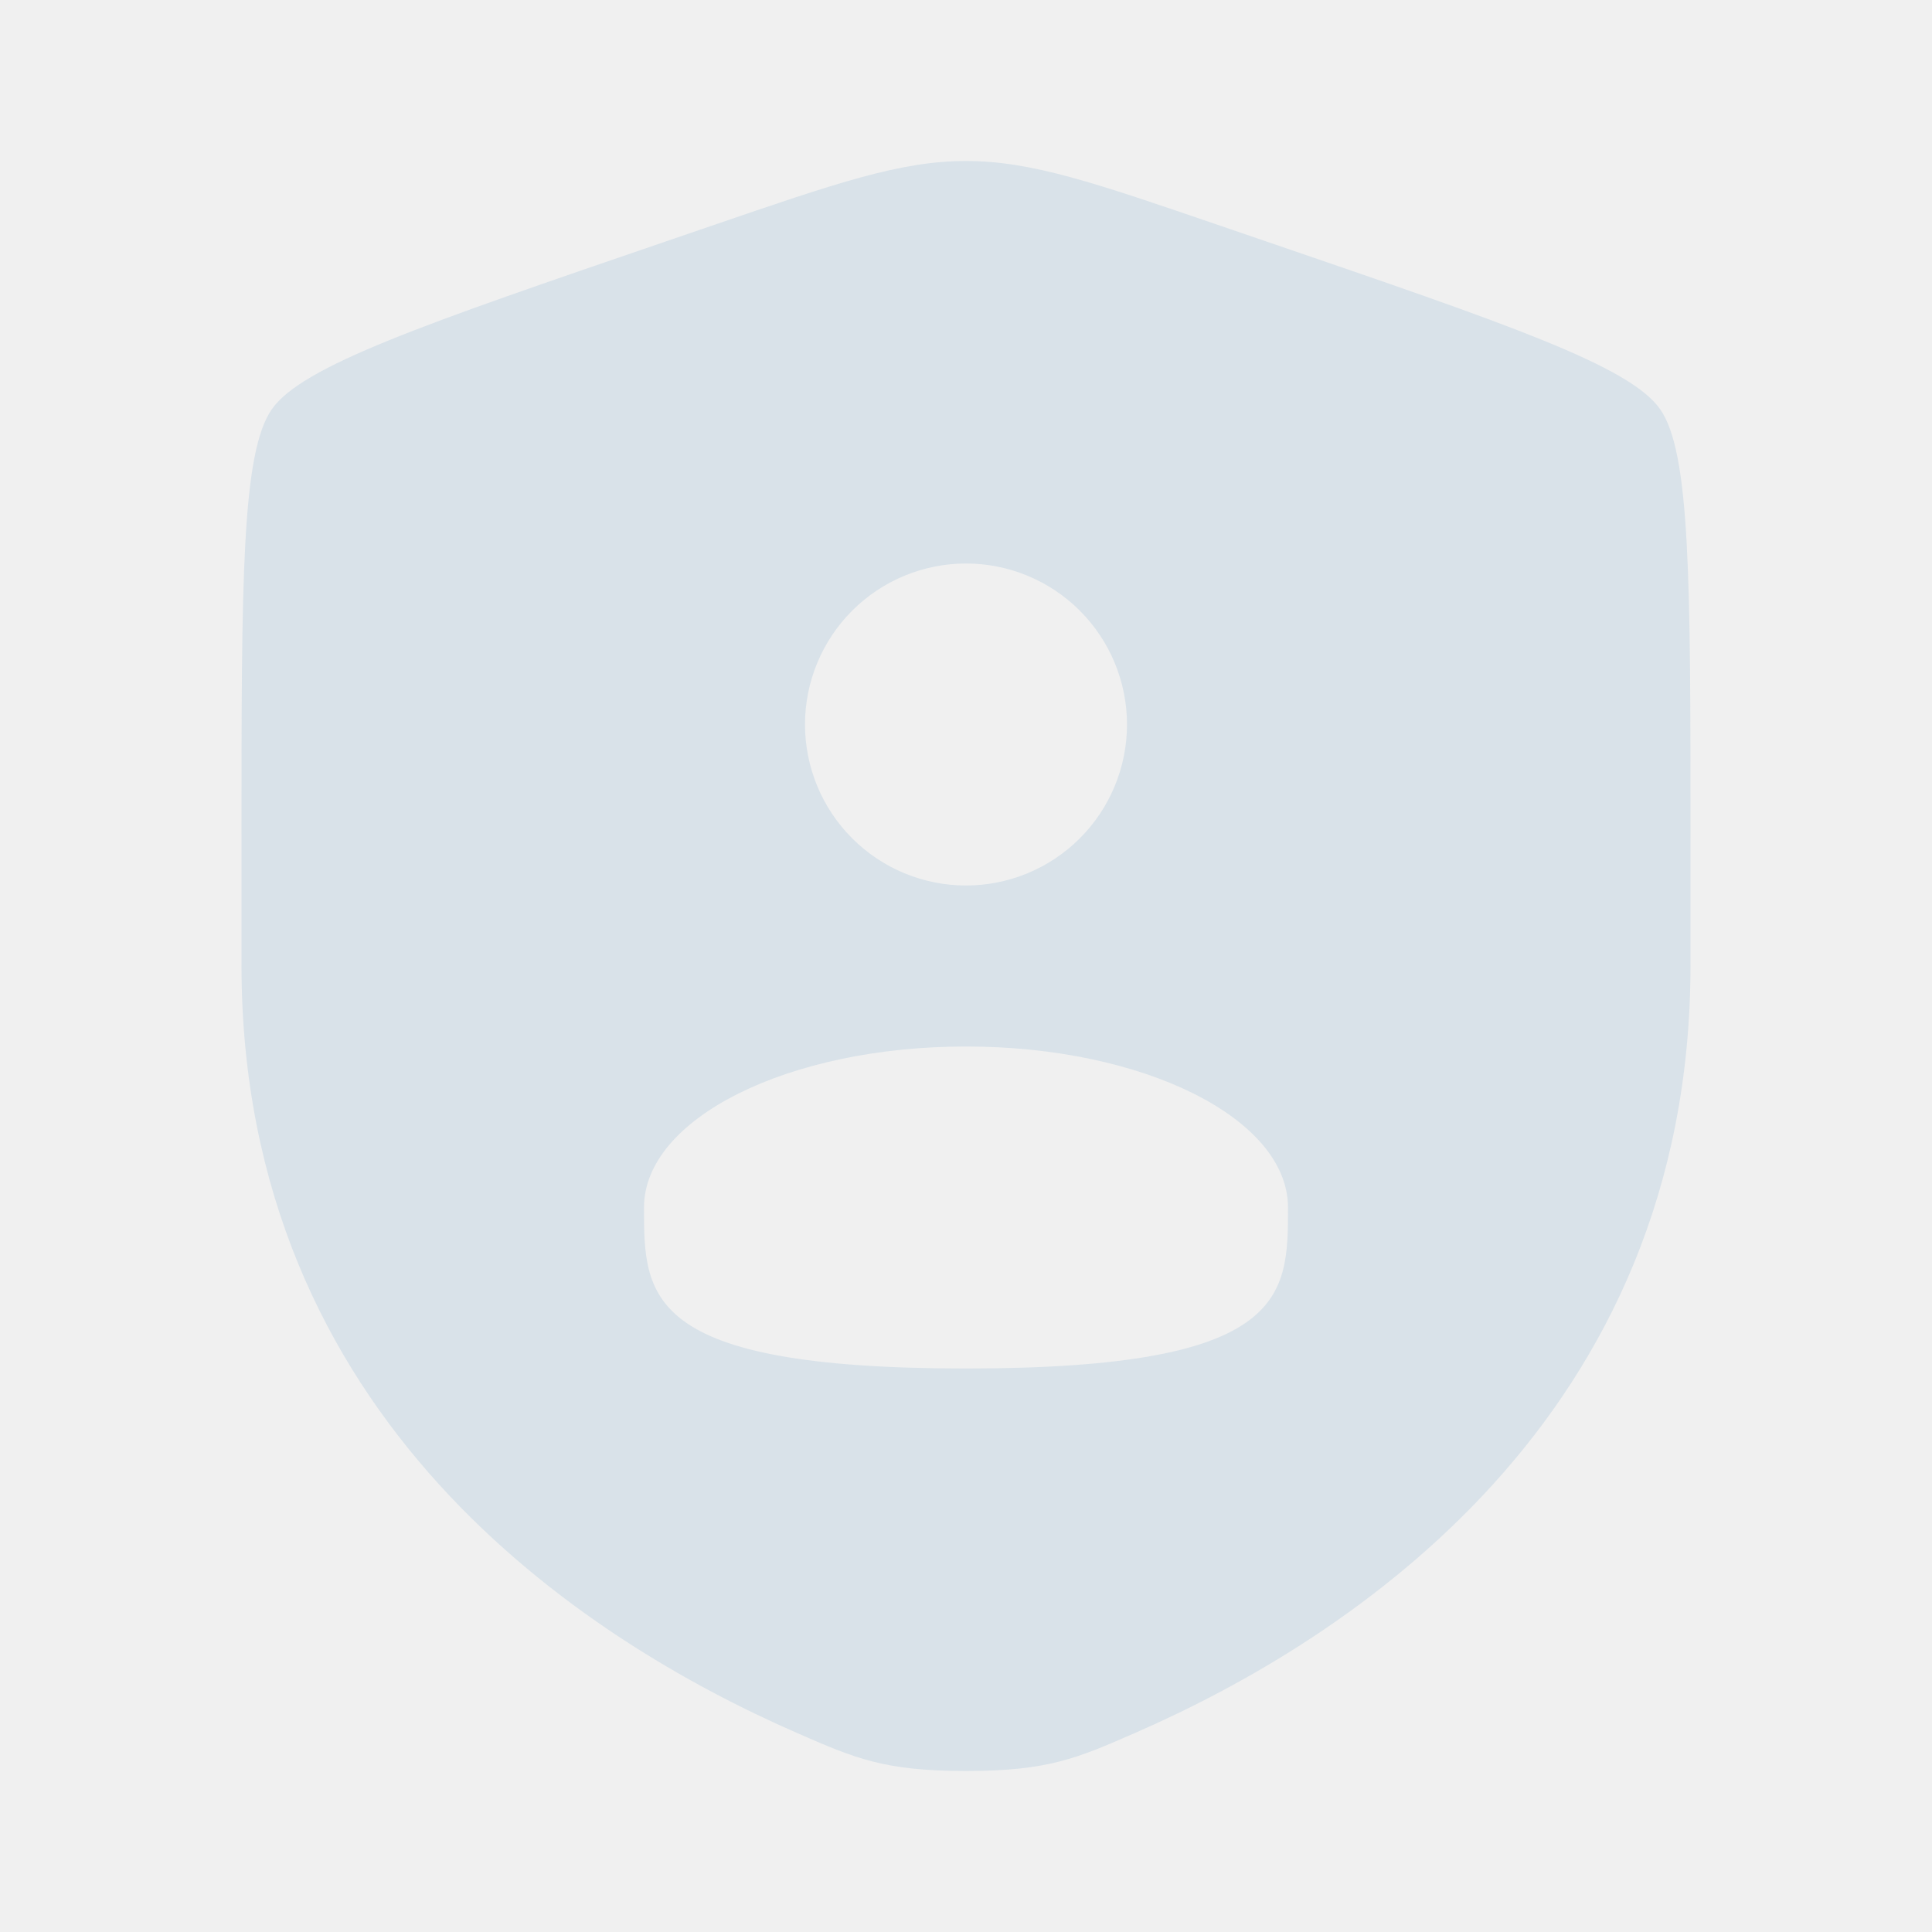
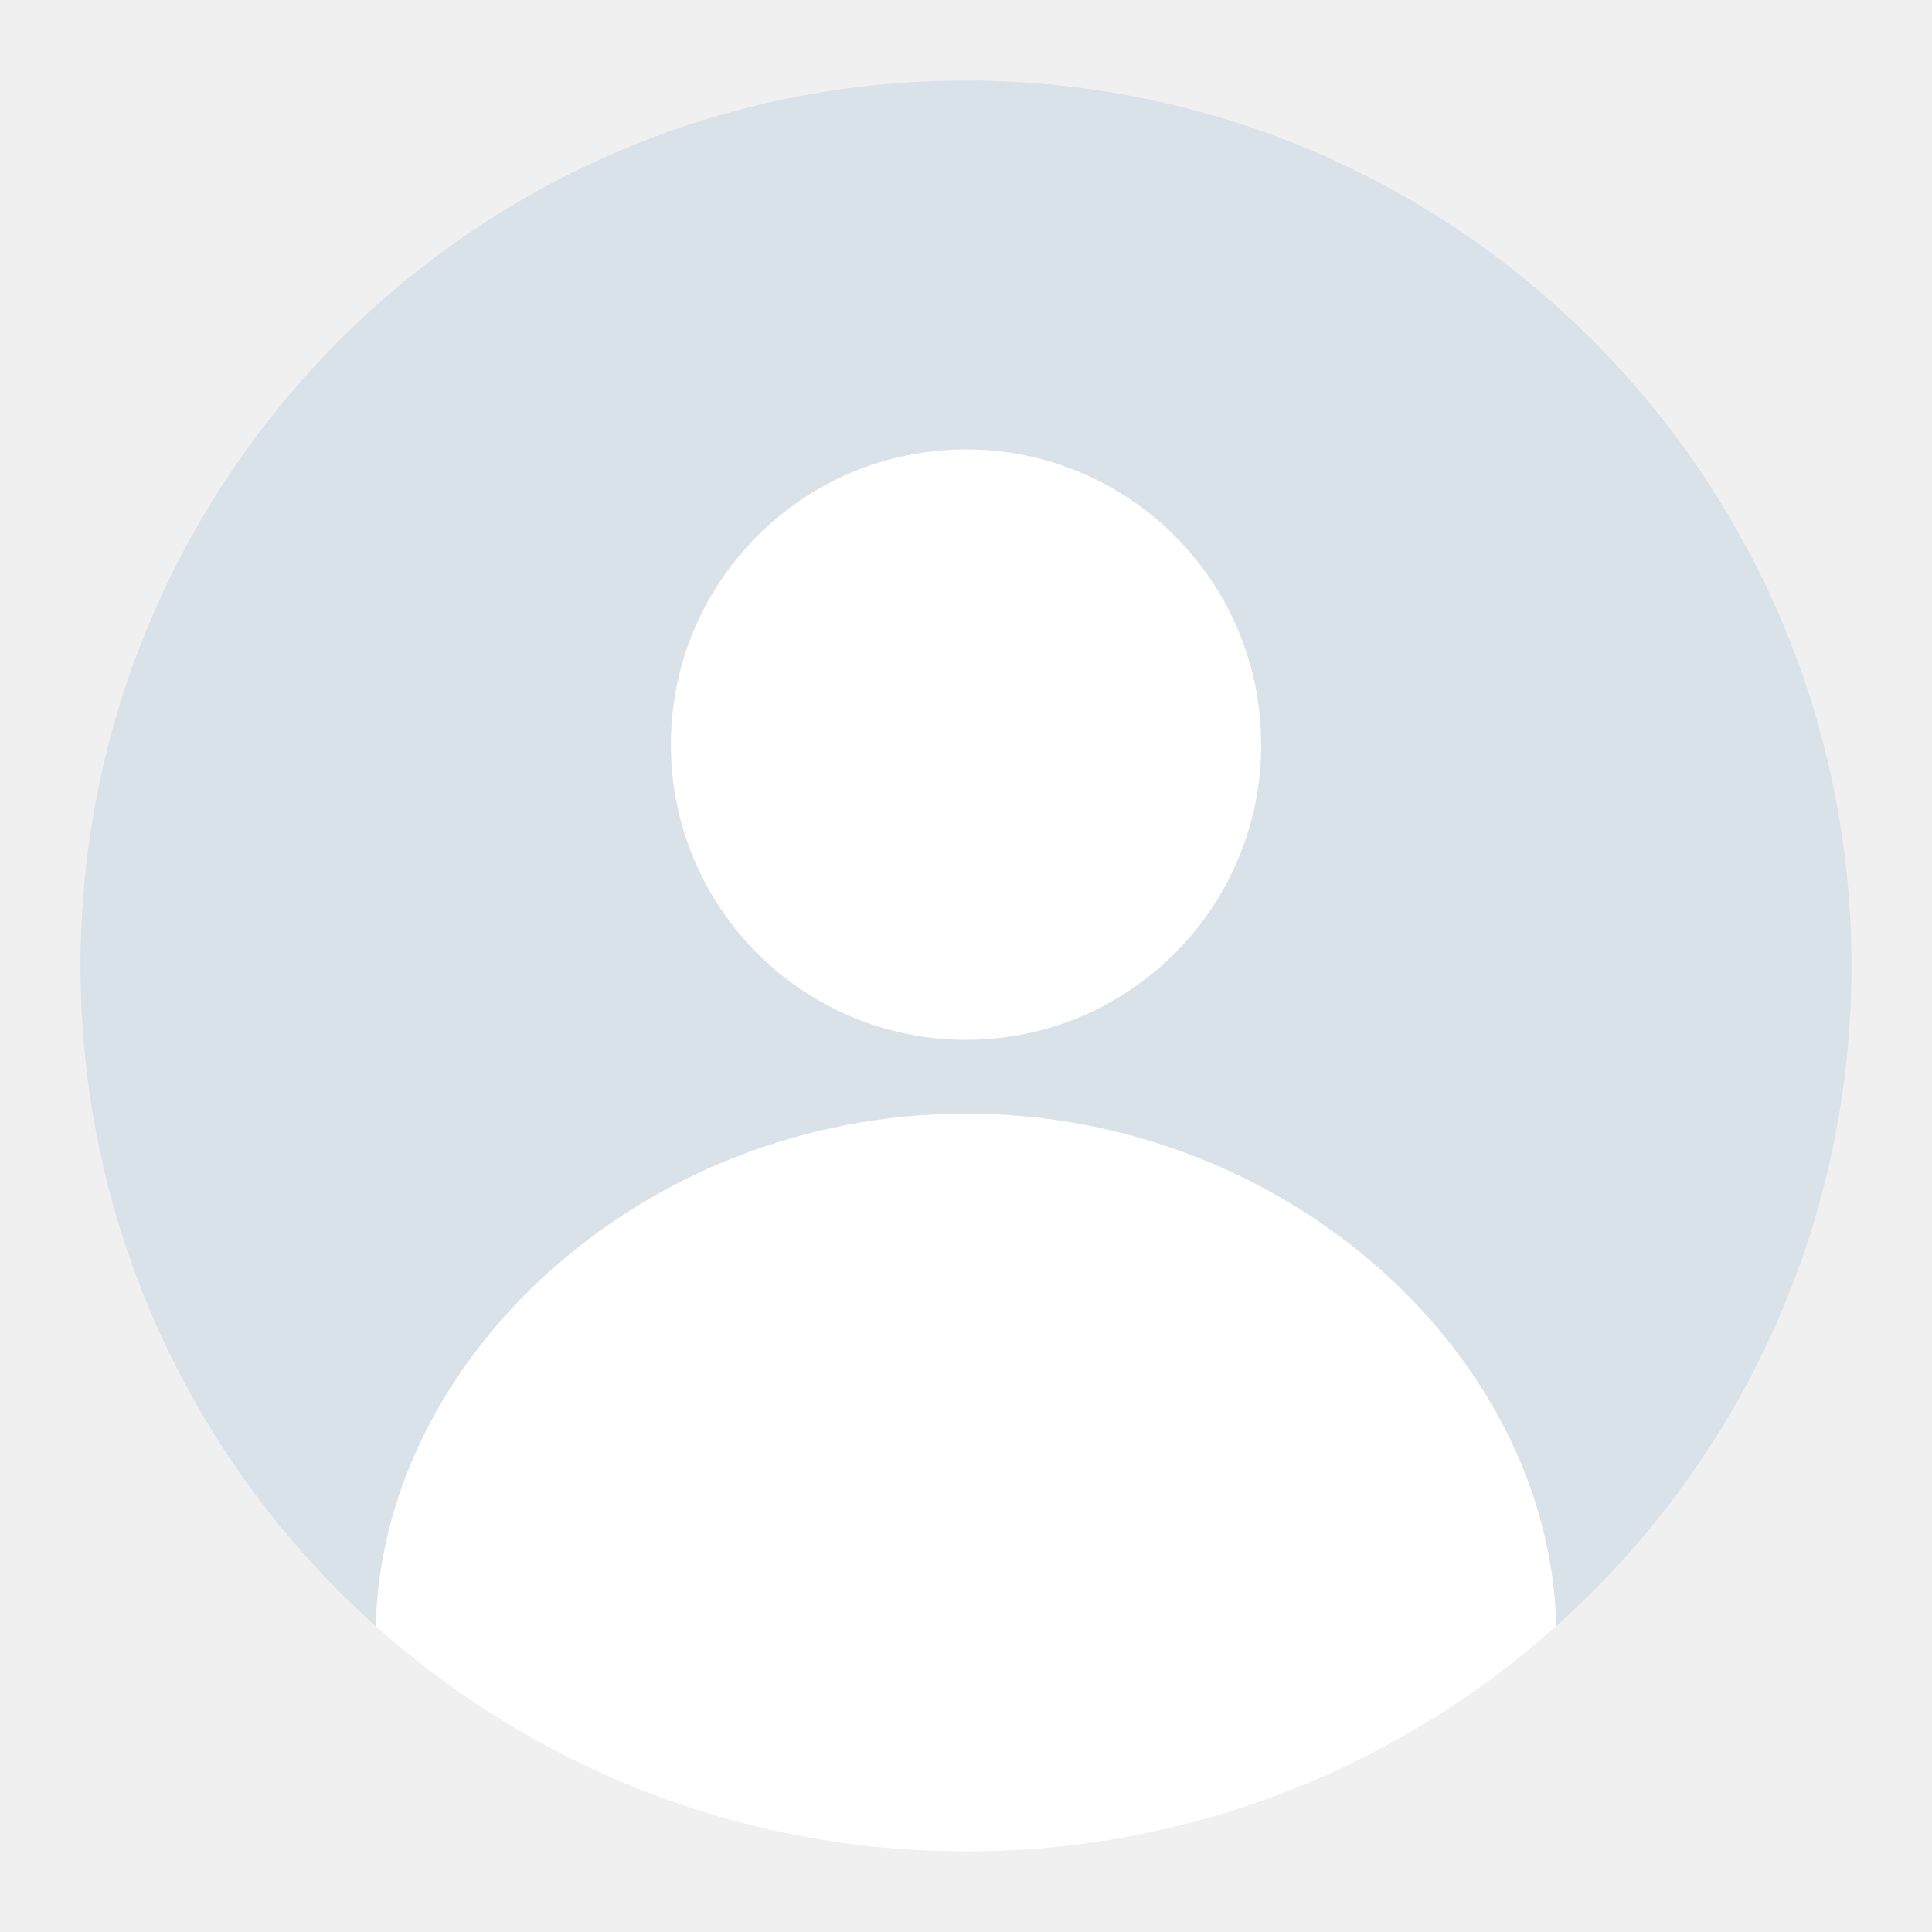
<svg xmlns="http://www.w3.org/2000/svg" width="24" height="24" viewBox="0 0 24 24" fill="none">
-   <path fill-rule="evenodd" clip-rule="evenodd" d="M3 10.417C3 7.219 3 5.62 3.378 5.082C3.755 4.545 5.258 4.03 8.265 3.001L8.838 2.805C10.405 2.268 11.188 2 12 2C12.812 2 13.595 2.268 15.162 2.805L15.735 3.001C18.742 4.03 20.245 4.545 20.622 5.082C21 5.62 21 7.22 21 10.417V11.991C21 17.629 16.761 20.366 14.101 21.527C13.38 21.842 13.02 22 12 22C10.98 22 10.62 21.842 9.899 21.527C7.239 20.365 3 17.63 3 11.991V10.417ZM14 9C14 9.53 13.789 10.039 13.414 10.414C13.039 10.789 12.53 11 12 11C11.47 11 10.961 10.789 10.586 10.414C10.211 10.039 10 9.53 10 9C10 8.47 10.211 7.961 10.586 7.586C10.961 7.211 11.47 7 12 7C12.53 7 13.039 7.211 13.414 7.586C13.789 7.961 14 8.47 14 9ZM12 17C16 17 16 16.105 16 15C16 13.895 14.21 13 12 13C9.79 13 8 13.895 8 15C8 16.105 8 17 12 17Z" fill="#D9E2E9" />
+   <g clip-path="url(#clip0_873_5821)">
+     <rect x="1" y="1" width="22" height="22" rx="11" fill="#D9E2E9" />
+     <path d="M12 12.917C14.025 12.917 15.667 11.275 15.667 9.25C15.667 7.225 14.025 5.583 12 5.583C9.975 5.583 8.334 7.225 8.334 9.25C8.334 11.275 9.975 12.917 12 12.917Z" fill="white" />
+     <path d="M19.333 20.315C19.333 23.705 19.333 28.5 12 28.5C4.666 28.5 4.667 23.705 4.667 20.315C4.667 16.925 7.95 13.834 12 13.834C16.049 13.834 19.333 16.925 19.333 20.315Z" fill="white" />
+   </g>
+   <defs>
+     <clipPath id="clip0_873_5821">
+       <rect x="1" y="1" width="22" height="22" rx="11" fill="white" />
+     </clipPath>
+   </defs>
</svg>
